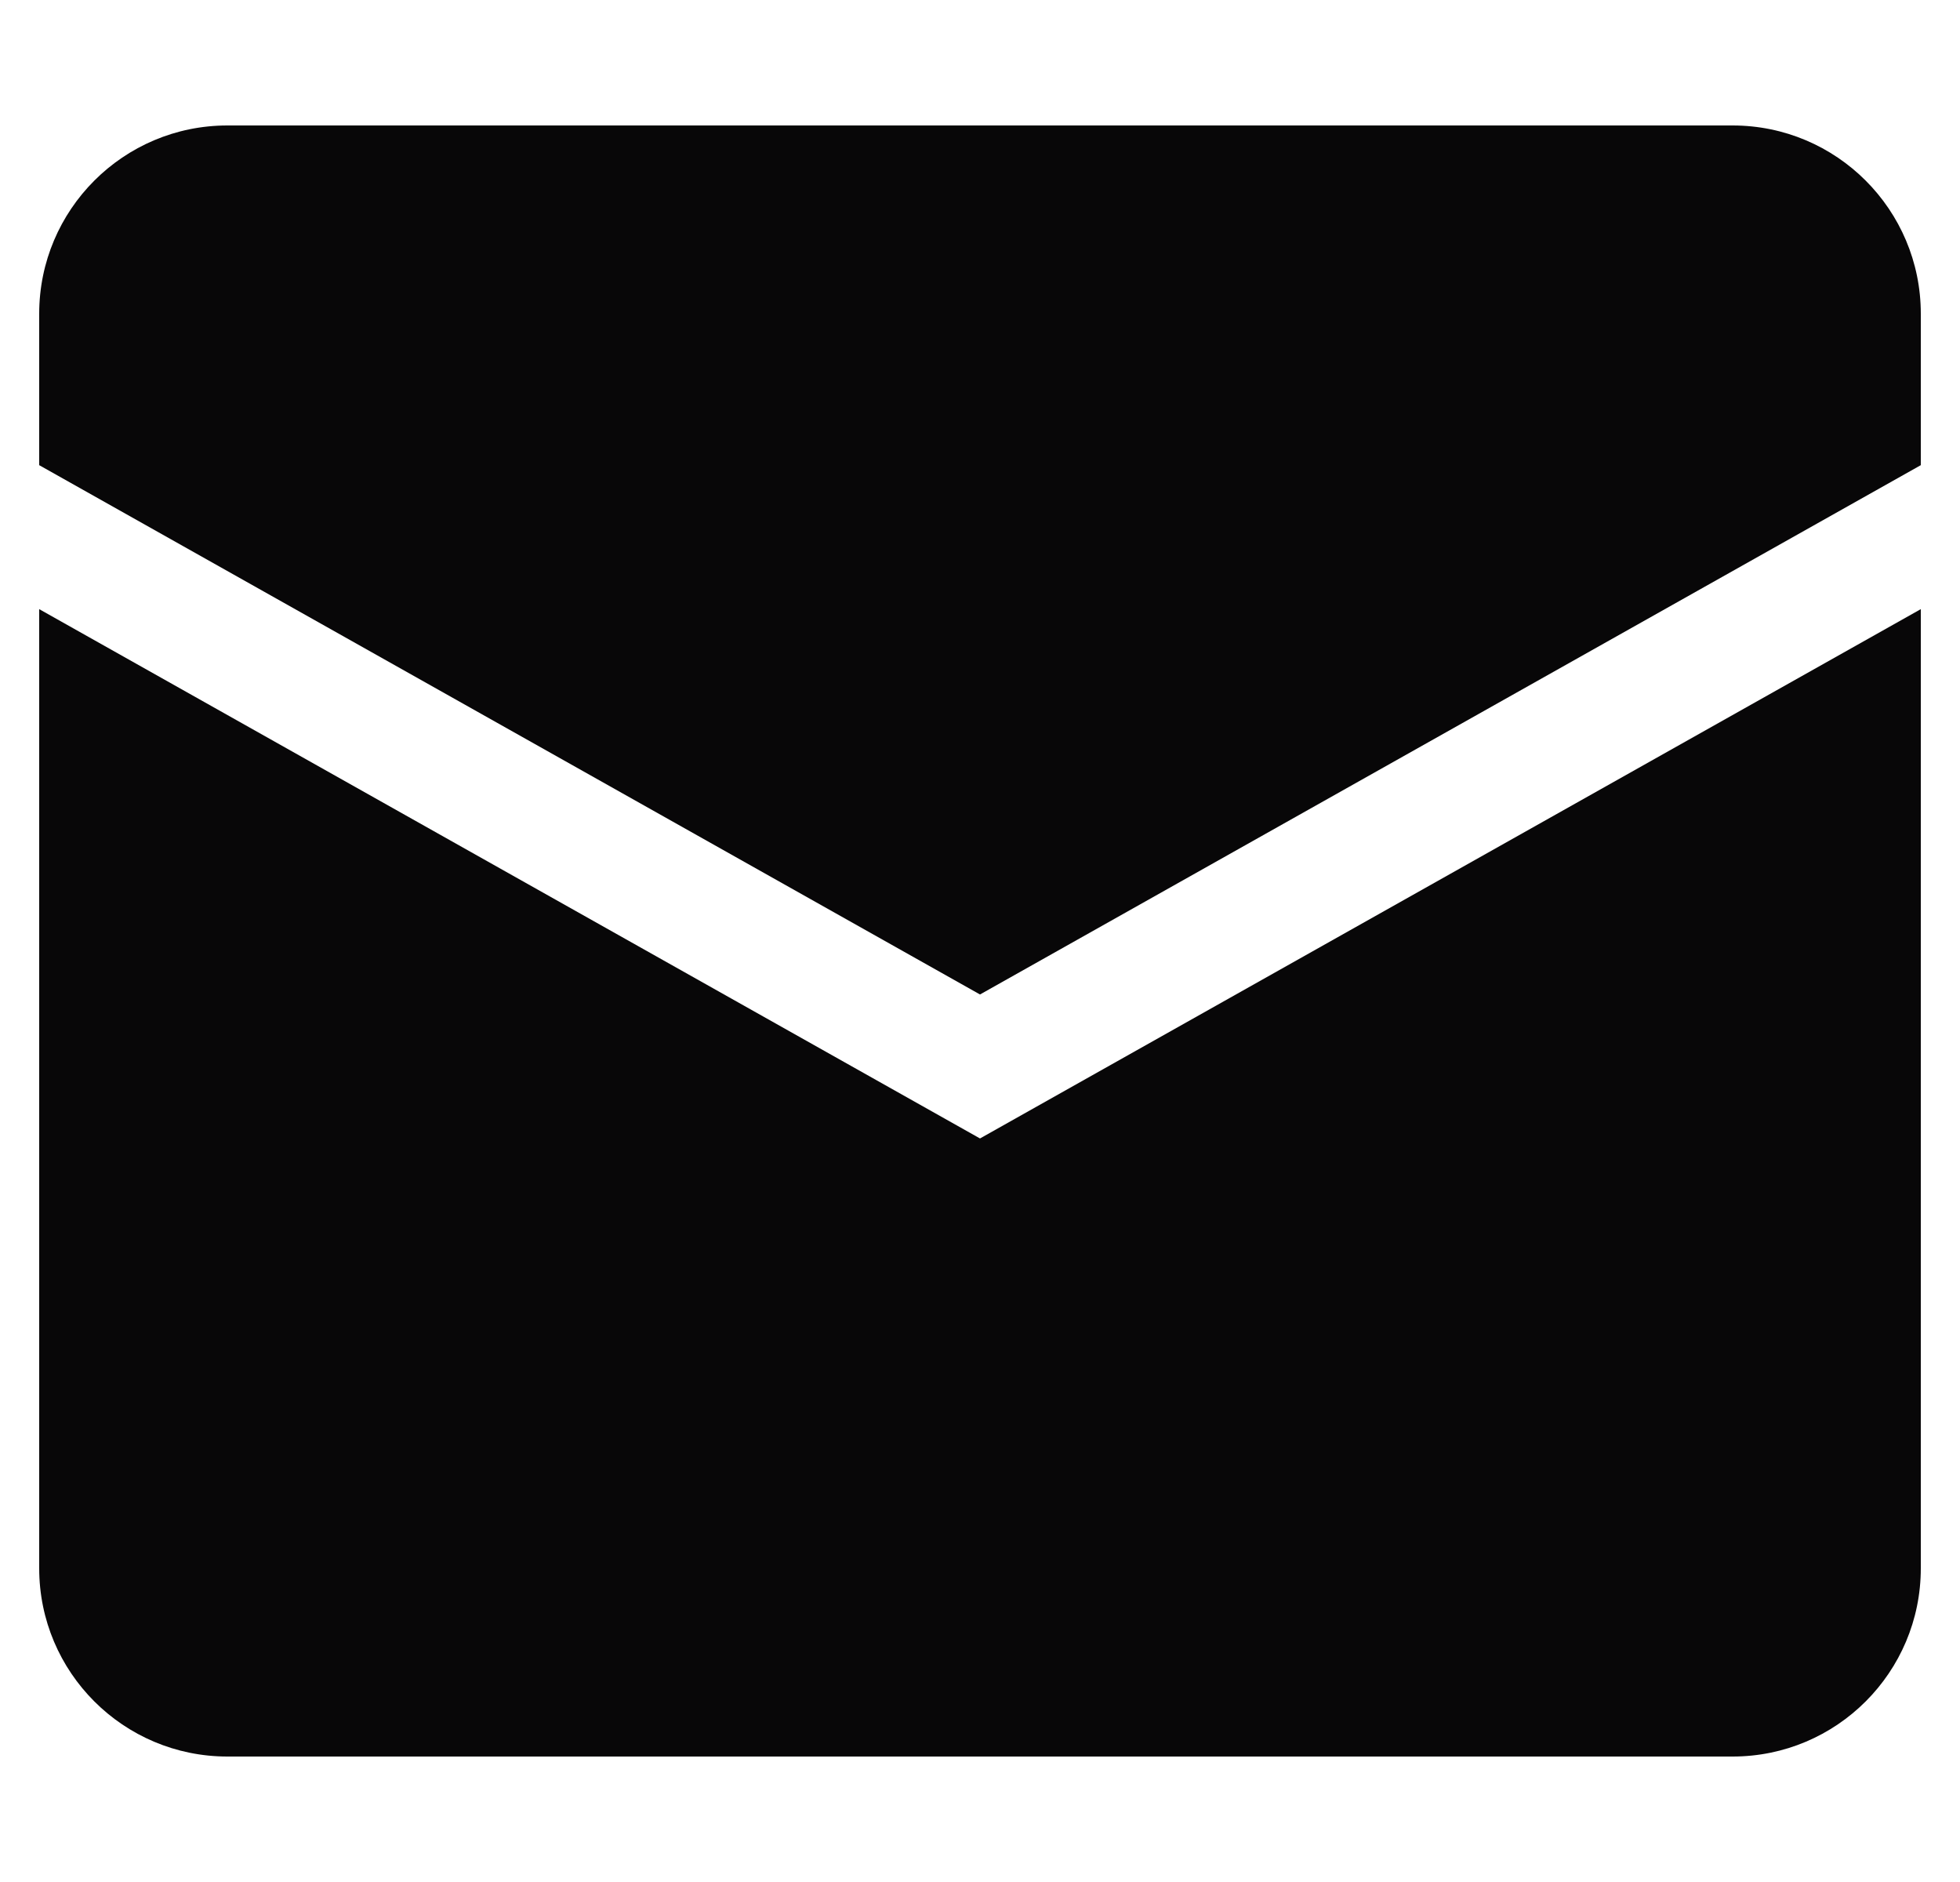
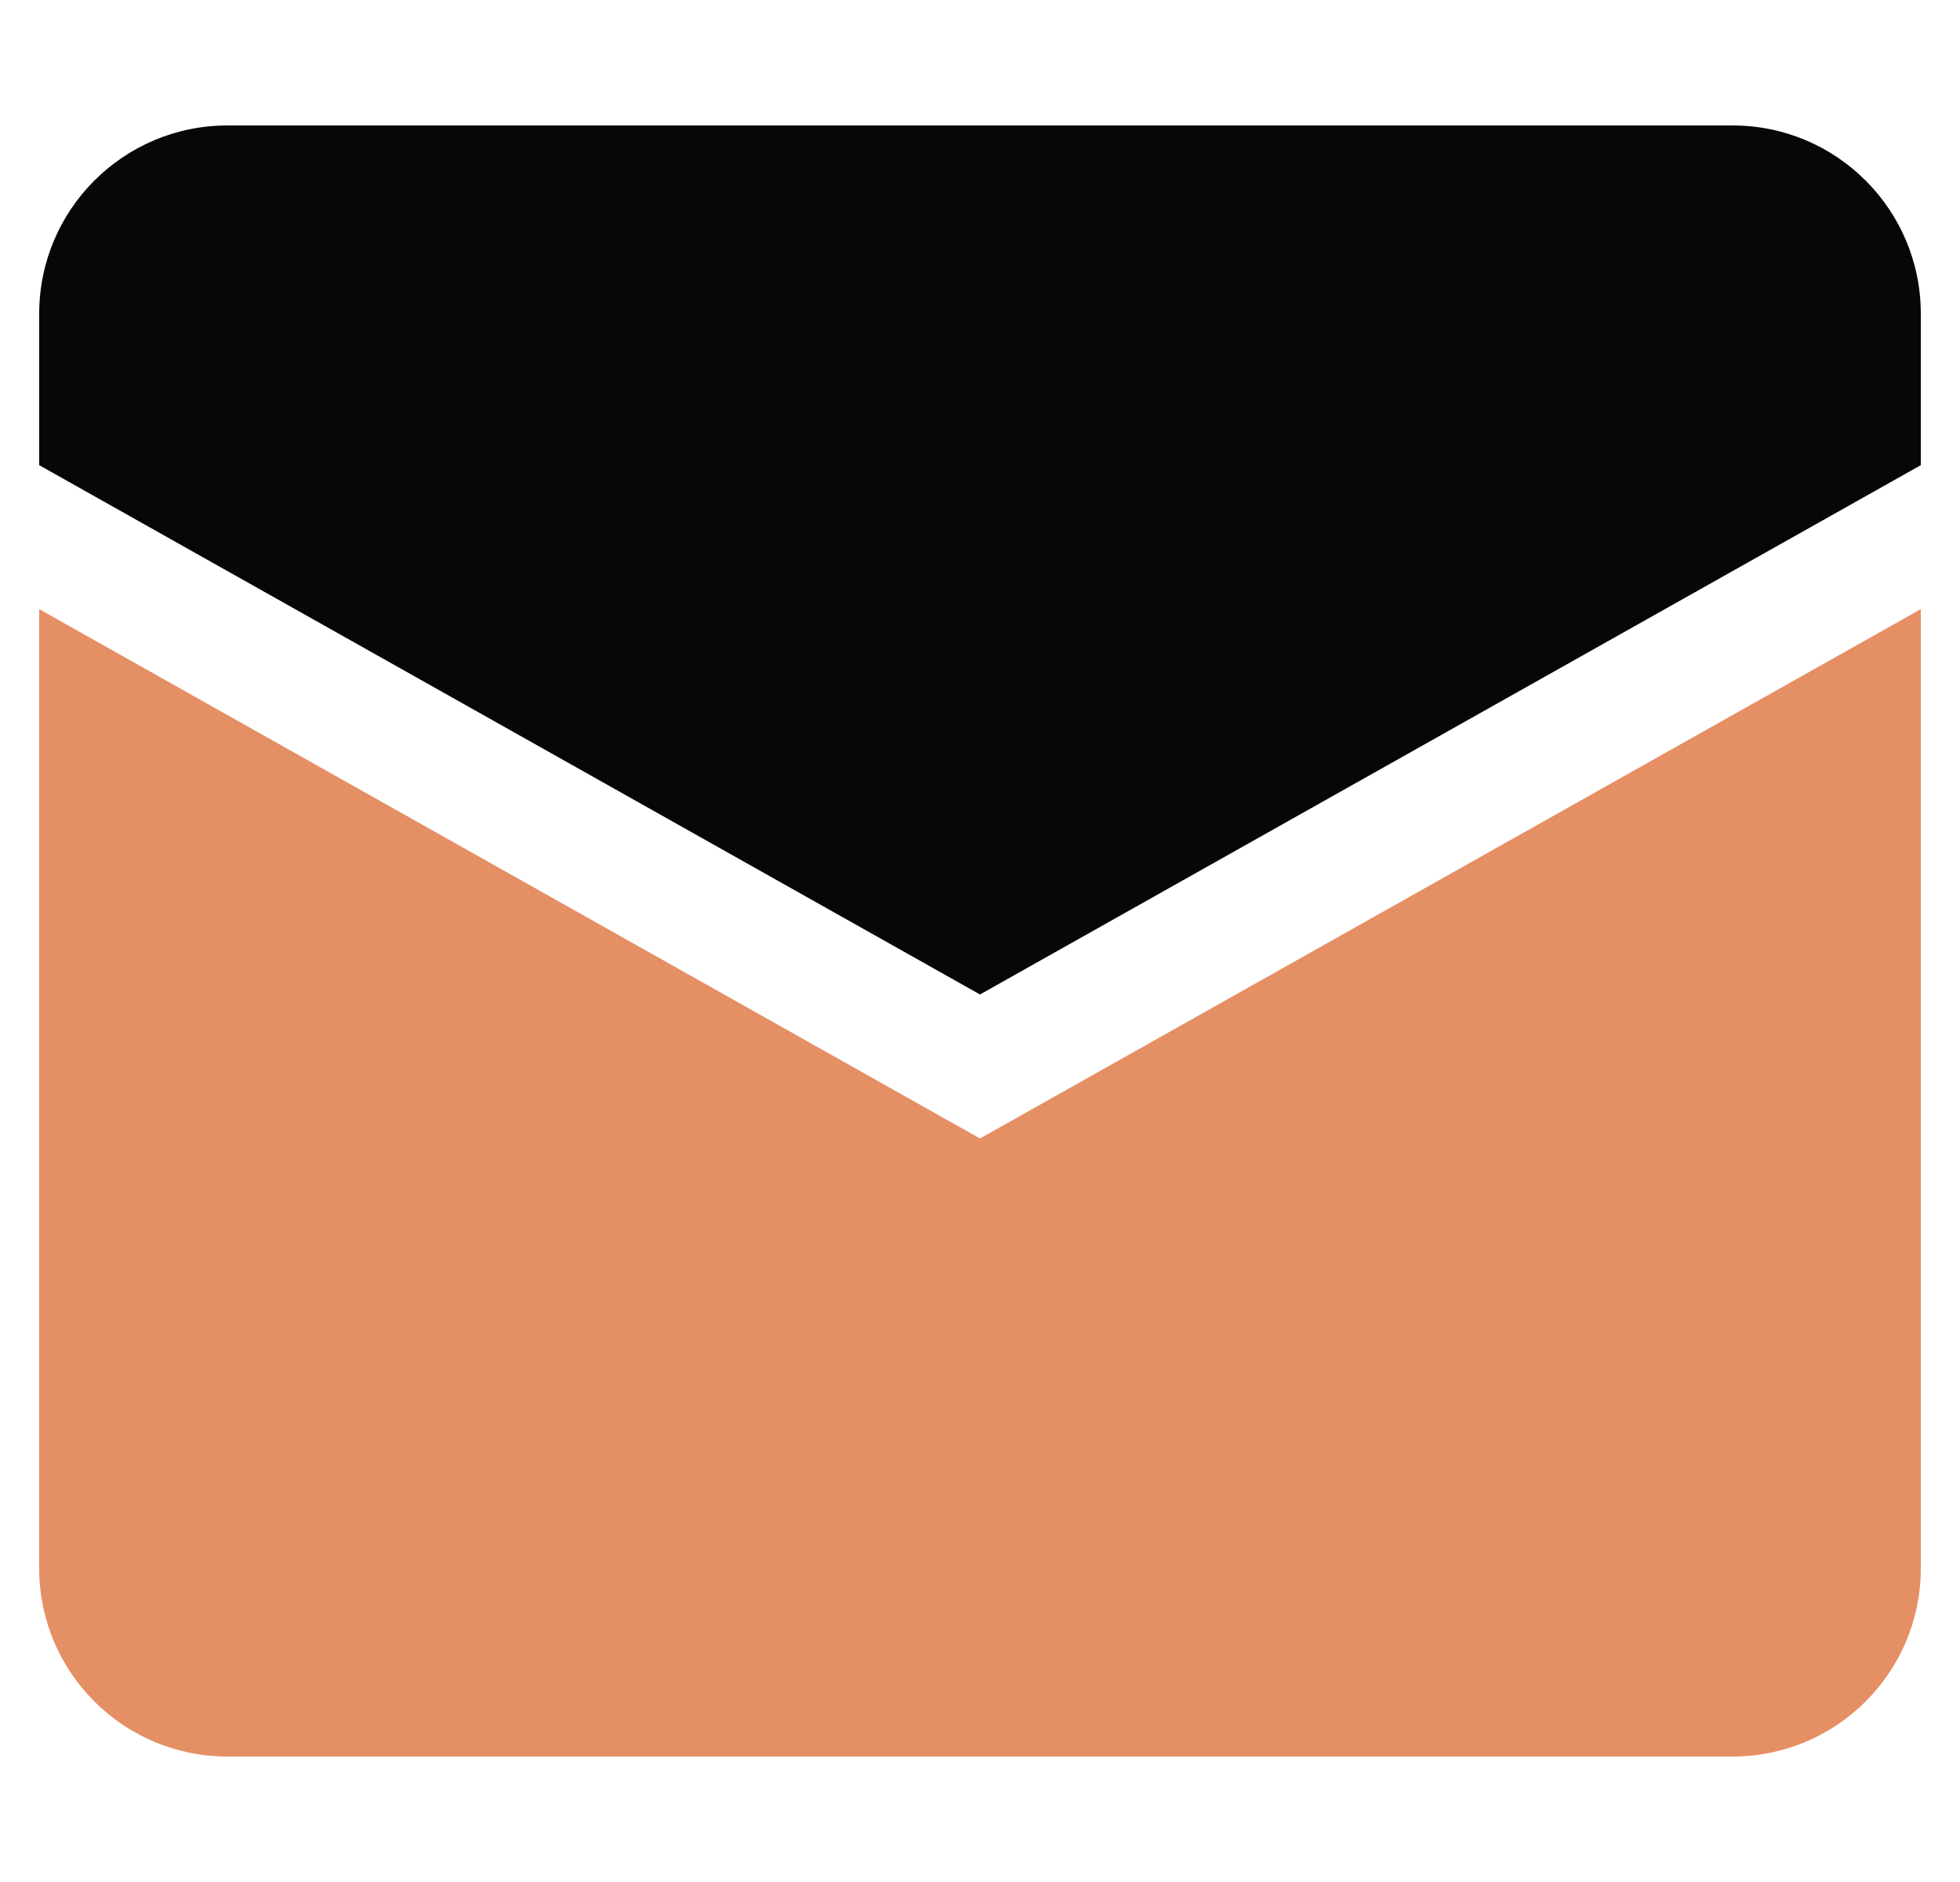
<svg xmlns="http://www.w3.org/2000/svg" width="25" height="24" viewBox="0 0 25 24" fill="none">
  <path d="M0.5 4C0.5 2.675 1.575 1.6 2.9 1.6H22.1C23.425 1.6 24.5 2.675 24.5 4V5.932L12.5 12.682L0.5 5.932V4Z" fill="#080708" />
-   <path d="M0.5 7.768V20C0.5 21.326 1.575 22.4 2.9 22.4H22.1C23.425 22.4 24.5 21.326 24.5 20V7.768L12.5 14.518L0.5 7.768Z" fill="#080708" />
+   <path d="M0.5 7.768V20C0.5 21.326 1.575 22.4 2.9 22.4H22.1C23.425 22.4 24.5 21.326 24.5 20V7.768L12.5 14.518L0.5 7.768Z" fill="#E58F65" />
</svg>
